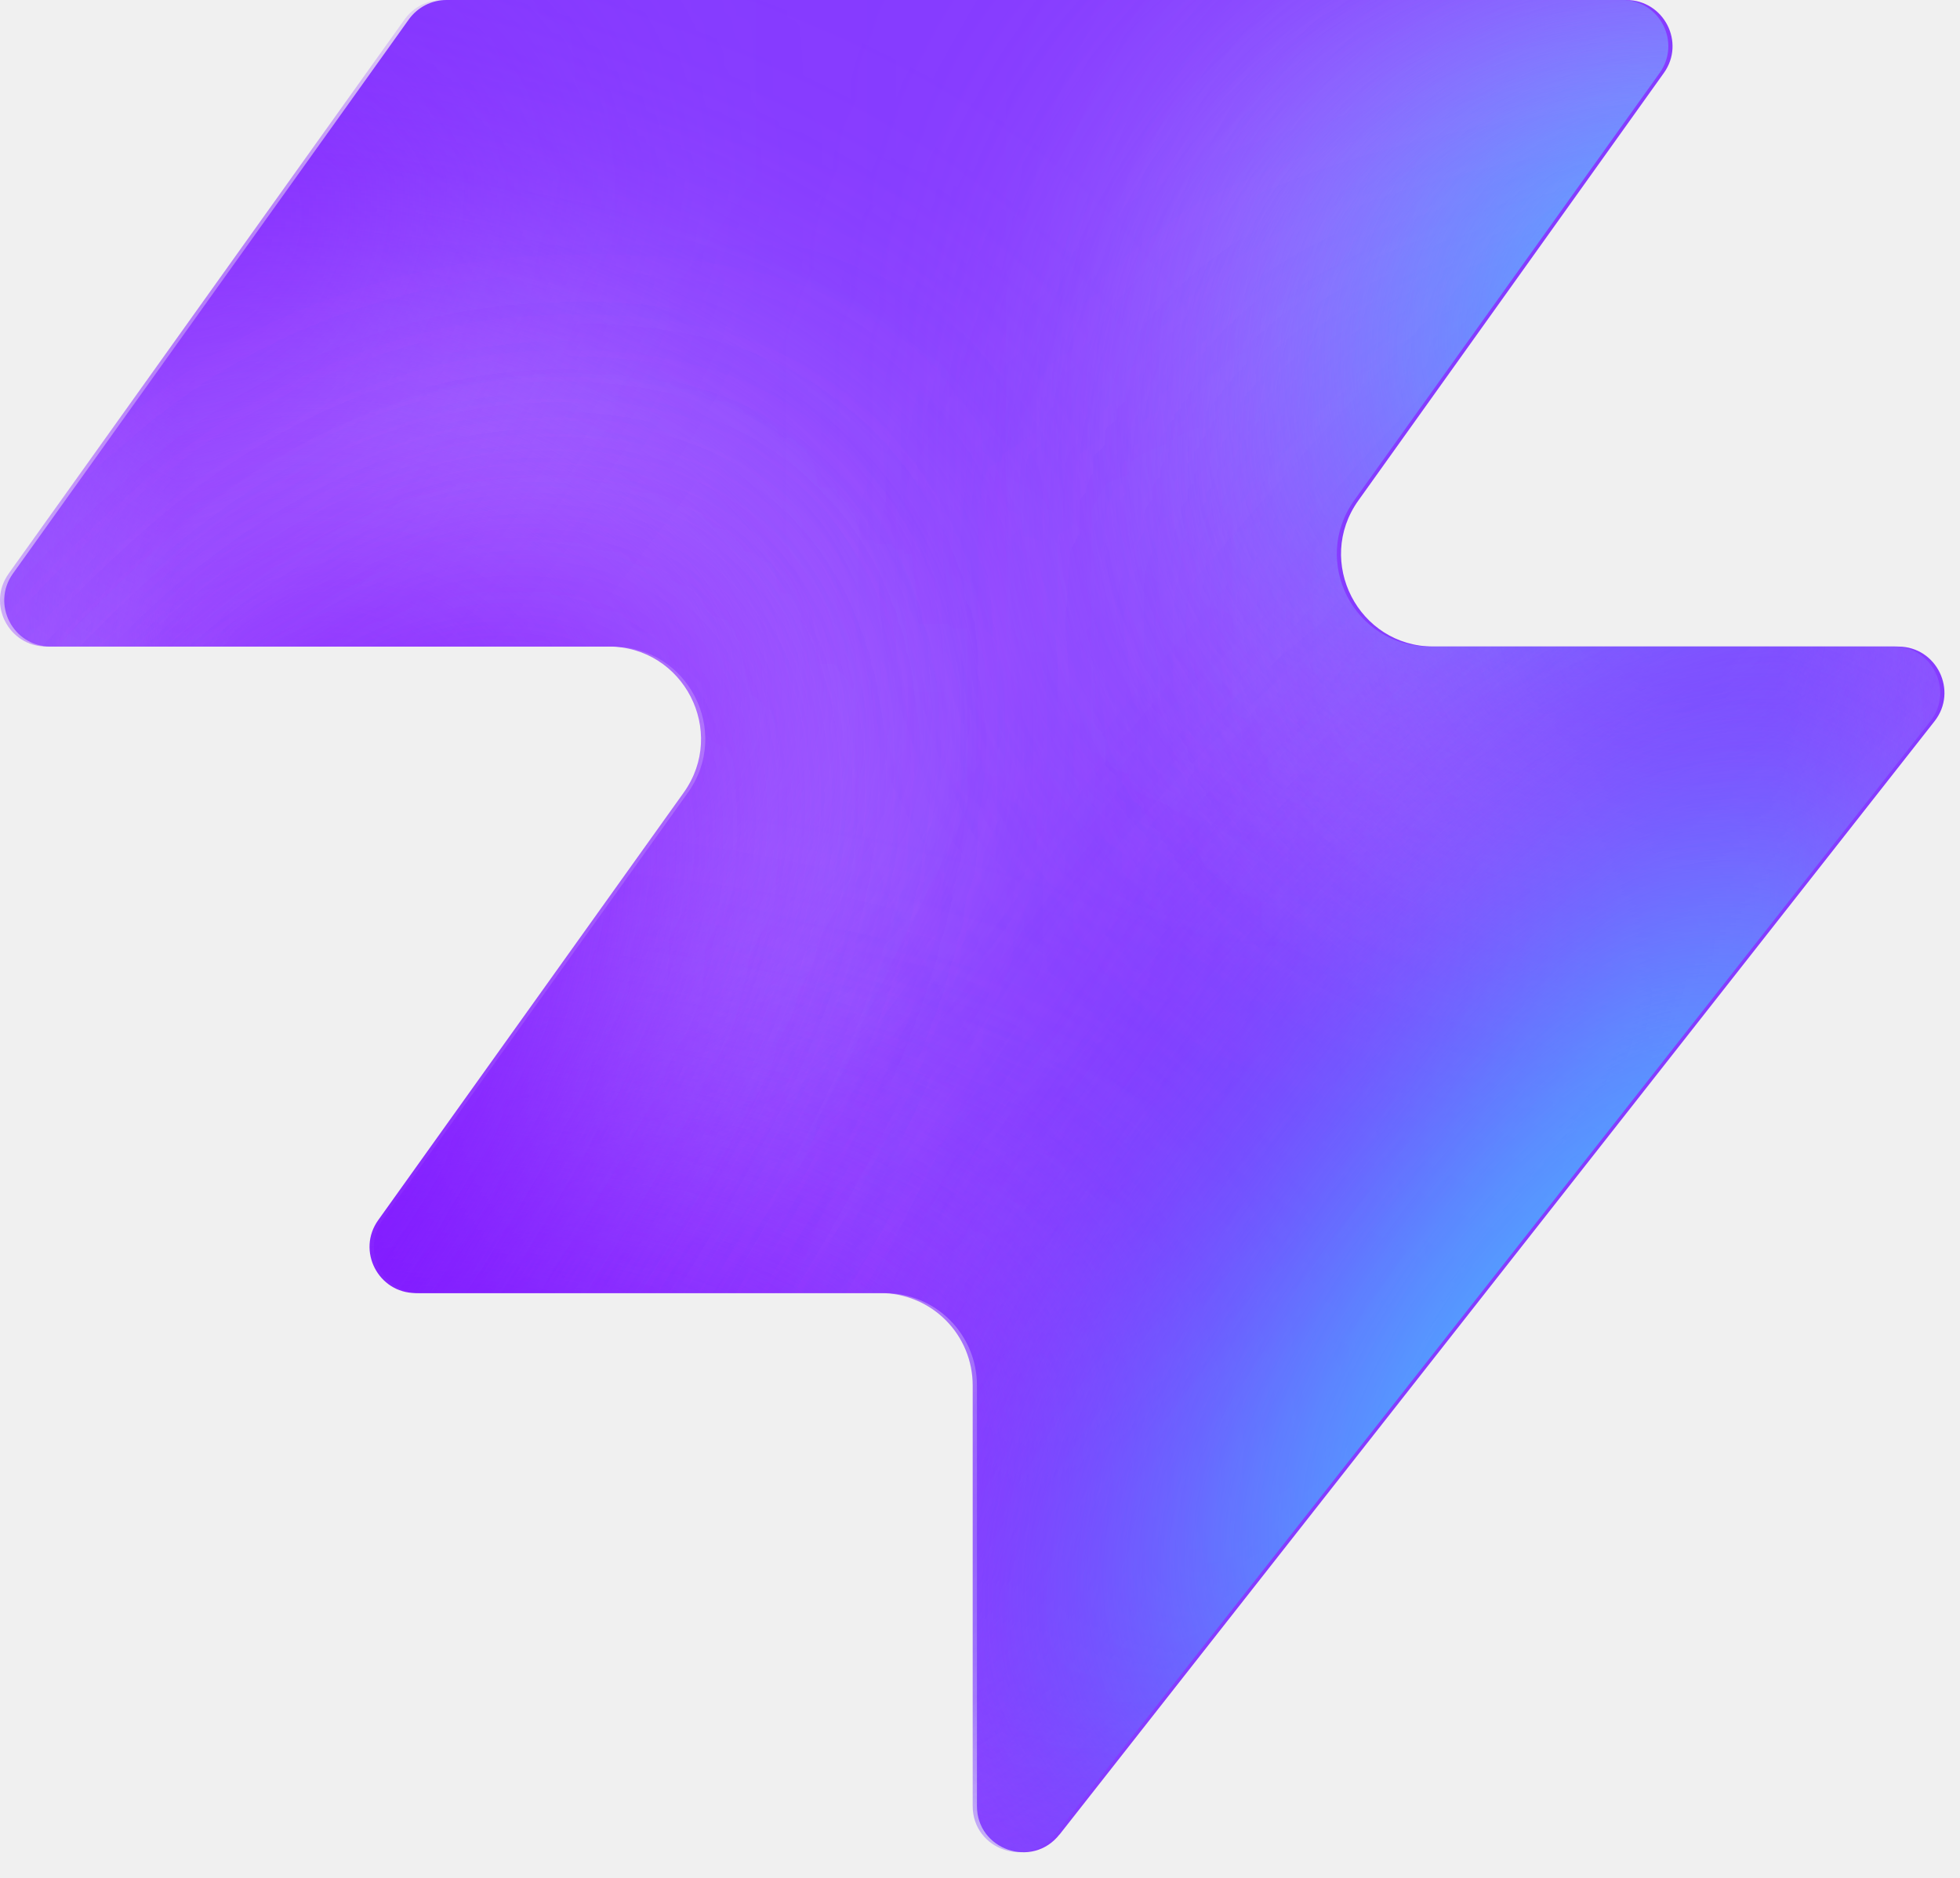
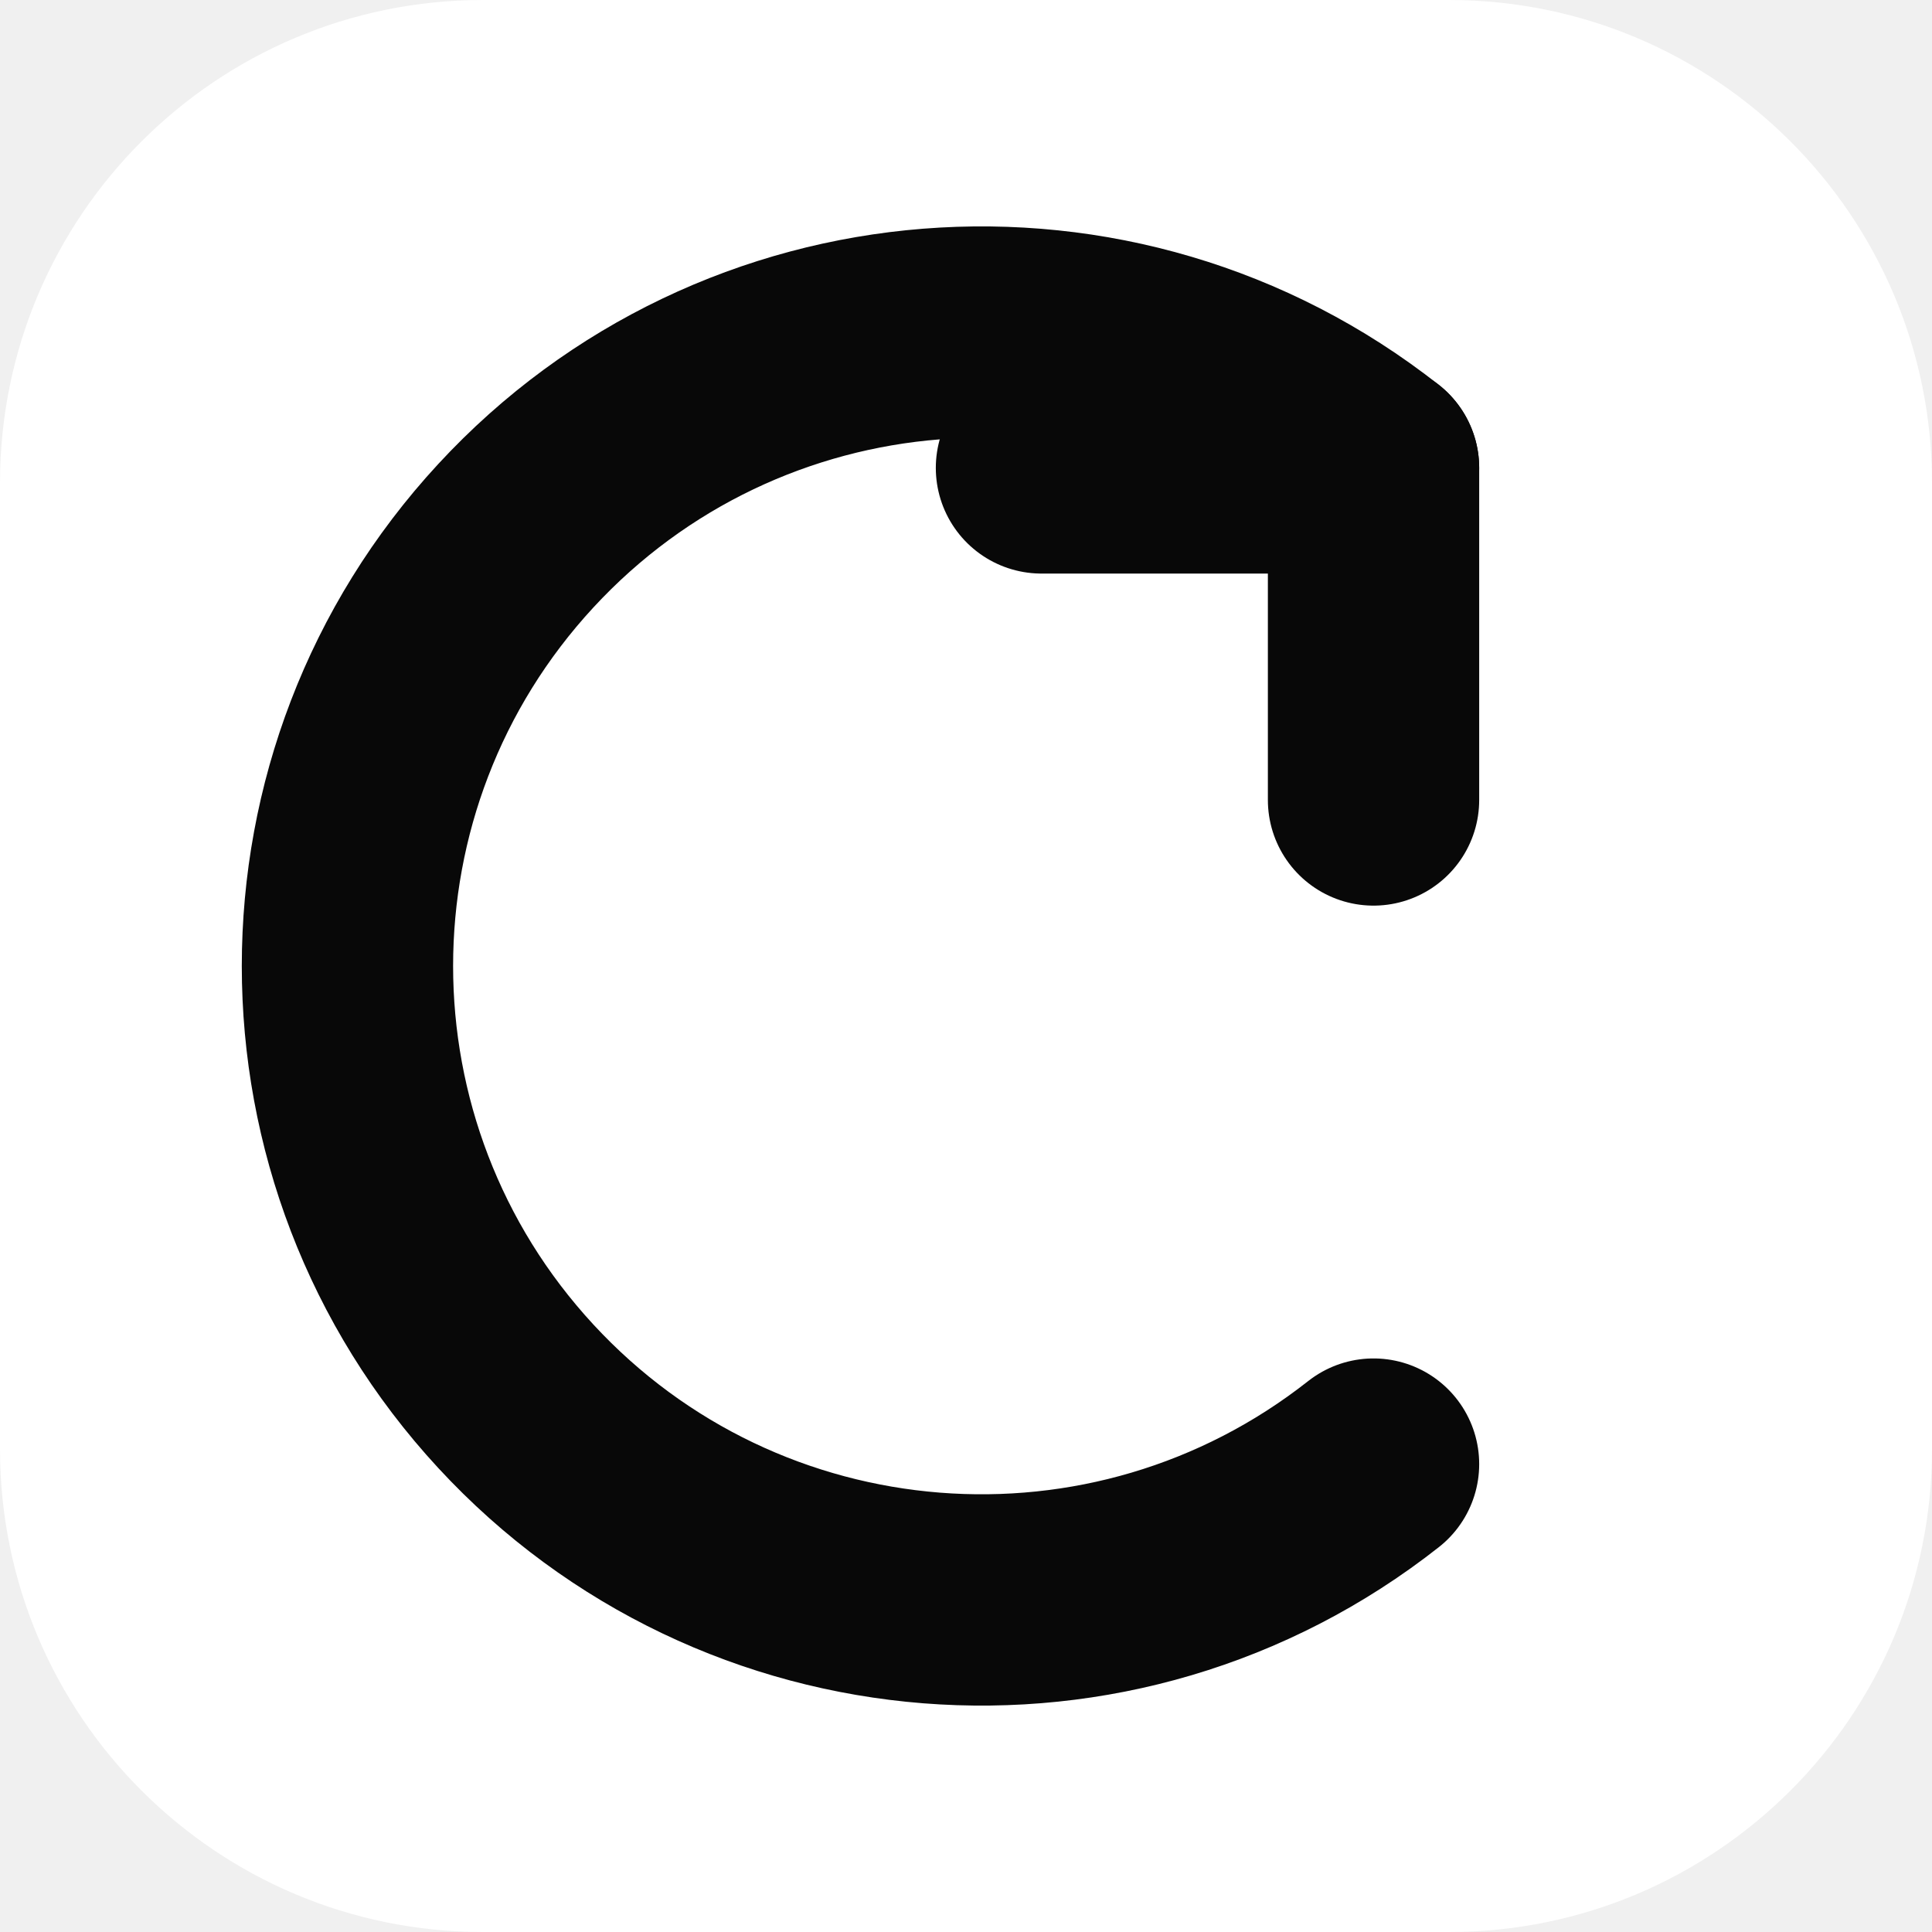
- <svg xmlns="http://www.w3.org/2000/svg" width="48" height="46" fill="none" viewBox="0 0 48 46">
-   <path fill="#863bff" d="M25.946 44.938c-.664.845-2.021.375-2.021-.698V33.937a2.26 2.26 0 0 0-2.262-2.262H10.287c-.92 0-1.456-1.04-.92-1.788l7.48-10.471c1.07-1.497 0-3.578-1.842-3.578H1.237c-.92 0-1.456-1.04-.92-1.788L10.013.474c.214-.297.556-.474.92-.474h28.894c.92 0 1.456 1.04.92 1.788l-7.48 10.471c-1.07 1.498 0 3.579 1.842 3.579h11.377c.943 0 1.473 1.088.89 1.83L25.947 44.94z" style="fill:#863bff;fill:color(display-p3 .525 .23 1);fill-opacity:1" />
-   <mask id="a" width="48" height="46" x="0" y="0" maskUnits="userSpaceOnUse" style="mask-type:alpha">
-     <path fill="#000" d="M25.842 44.938c-.664.844-2.021.375-2.021-.698V33.937a2.26 2.26 0 0 0-2.262-2.262H10.183c-.92 0-1.456-1.04-.92-1.788l7.48-10.471c1.07-1.498 0-3.579-1.842-3.579H1.133c-.92 0-1.456-1.04-.92-1.787L9.91.473c.214-.297.556-.474.92-.474h28.894c.92 0 1.456 1.04.92 1.788l-7.48 10.471c-1.07 1.498 0 3.578 1.842 3.578h11.377c.943 0 1.473 1.088.89 1.832L25.843 44.94z" style="fill:#000;fill-opacity:1" />
-   </mask>
-   <g mask="url(#a)">
-     <g filter="url(#b)">
-       <ellipse cx="5.508" cy="14.704" fill="#ede6ff" rx="5.508" ry="14.704" style="fill:#ede6ff;fill:color(display-p3 .927 .903 1);fill-opacity:1" transform="matrix(.00324 1 1 -.00324 -4.47 31.516)" />
-     </g>
-     <g filter="url(#c)">
-       <ellipse cx="10.399" cy="29.851" fill="#ede6ff" rx="10.399" ry="29.851" style="fill:#ede6ff;fill:color(display-p3 .927 .903 1);fill-opacity:1" transform="matrix(.00324 1 1 -.00324 -39.328 7.883)" />
-     </g>
-     <g filter="url(#d)">
-       <ellipse cx="5.508" cy="30.487" fill="#7e14ff" rx="5.508" ry="30.487" style="fill:#7e14ff;fill:color(display-p3 .492 .077 1);fill-opacity:1" transform="rotate(89.814 -25.913 -14.639)scale(1 -1)" />
-     </g>
-     <g filter="url(#e)">
-       <ellipse cx="5.508" cy="30.599" fill="#7e14ff" rx="5.508" ry="30.599" style="fill:#7e14ff;fill:color(display-p3 .492 .077 1);fill-opacity:1" transform="rotate(89.814 -32.644 -3.334)scale(1 -1)" />
-     </g>
-     <g filter="url(#f)">
-       <ellipse cx="5.508" cy="30.599" fill="#7e14ff" rx="5.508" ry="30.599" style="fill:#7e14ff;fill:color(display-p3 .492 .077 1);fill-opacity:1" transform="matrix(.00324 1 1 -.00324 -34.34 30.47)" />
-     </g>
-     <g filter="url(#g)">
-       <ellipse cx="14.072" cy="22.078" fill="#ede6ff" rx="14.072" ry="22.078" style="fill:#ede6ff;fill:color(display-p3 .927 .903 1);fill-opacity:1" transform="rotate(93.35 24.506 48.493)scale(-1 1)" />
-     </g>
-     <g filter="url(#h)">
-       <ellipse cx="3.47" cy="21.501" fill="#7e14ff" rx="3.47" ry="21.501" style="fill:#7e14ff;fill:color(display-p3 .492 .077 1);fill-opacity:1" transform="rotate(89.009 28.708 47.59)scale(-1 1)" />
-     </g>
-     <g filter="url(#i)">
-       <ellipse cx="3.47" cy="21.501" fill="#7e14ff" rx="3.47" ry="21.501" style="fill:#7e14ff;fill:color(display-p3 .492 .077 1);fill-opacity:1" transform="rotate(89.009 28.708 47.59)scale(-1 1)" />
-     </g>
-     <g filter="url(#j)">
-       <ellipse cx=".387" cy="8.972" fill="#7e14ff" rx="4.407" ry="29.108" style="fill:#7e14ff;fill:color(display-p3 .492 .077 1);fill-opacity:1" transform="rotate(39.51 .387 8.972)" />
-     </g>
-     <g filter="url(#k)">
-       <ellipse cx="47.523" cy="-6.092" fill="#7e14ff" rx="4.407" ry="29.108" style="fill:#7e14ff;fill:color(display-p3 .492 .077 1);fill-opacity:1" transform="rotate(37.892 47.523 -6.092)" />
-     </g>
-     <g filter="url(#l)">
-       <ellipse cx="41.412" cy="6.333" fill="#47bfff" rx="5.971" ry="9.665" style="fill:#47bfff;fill:color(display-p3 .28 .748 1);fill-opacity:1" transform="rotate(37.892 41.412 6.333)" />
-     </g>
-     <g filter="url(#m)">
-       <ellipse cx="-1.879" cy="38.332" fill="#7e14ff" rx="4.407" ry="29.108" style="fill:#7e14ff;fill:color(display-p3 .492 .077 1);fill-opacity:1" transform="rotate(37.892 -1.88 38.332)" />
-     </g>
-     <g filter="url(#n)">
-       <ellipse cx="-1.879" cy="38.332" fill="#7e14ff" rx="4.407" ry="29.108" style="fill:#7e14ff;fill:color(display-p3 .492 .077 1);fill-opacity:1" transform="rotate(37.892 -1.88 38.332)" />
-     </g>
-     <g filter="url(#o)">
-       <ellipse cx="35.651" cy="29.907" fill="#7e14ff" rx="4.407" ry="29.108" style="fill:#7e14ff;fill:color(display-p3 .492 .077 1);fill-opacity:1" transform="rotate(37.892 35.651 29.907)" />
-     </g>
-     <g filter="url(#p)">
-       <ellipse cx="38.418" cy="32.4" fill="#47bfff" rx="5.971" ry="15.297" style="fill:#47bfff;fill:color(display-p3 .28 .748 1);fill-opacity:1" transform="rotate(37.892 38.418 32.4)" />
-     </g>
-   </g>
-   <defs>
-     <filter id="b" width="60.045" height="41.654" x="-19.77" y="16.149" color-interpolation-filters="sRGB" filterUnits="userSpaceOnUse">
-       <feFlood flood-opacity="0" result="BackgroundImageFix" />
-       <feBlend in="SourceGraphic" in2="BackgroundImageFix" result="shape" />
-       <feGaussianBlur result="effect1_foregroundBlur_2002_17158" stdDeviation="7.659" />
-     </filter>
-     <filter id="c" width="90.34" height="51.437" x="-54.613" y="-7.533" color-interpolation-filters="sRGB" filterUnits="userSpaceOnUse">
-       <feFlood flood-opacity="0" result="BackgroundImageFix" />
-       <feBlend in="SourceGraphic" in2="BackgroundImageFix" result="shape" />
-       <feGaussianBlur result="effect1_foregroundBlur_2002_17158" stdDeviation="7.659" />
-     </filter>
-     <filter id="d" width="79.355" height="29.4" x="-49.64" y="2.03" color-interpolation-filters="sRGB" filterUnits="userSpaceOnUse">
-       <feFlood flood-opacity="0" result="BackgroundImageFix" />
-       <feBlend in="SourceGraphic" in2="BackgroundImageFix" result="shape" />
-       <feGaussianBlur result="effect1_foregroundBlur_2002_17158" stdDeviation="4.596" />
-     </filter>
-     <filter id="e" width="79.579" height="29.4" x="-45.045" y="20.029" color-interpolation-filters="sRGB" filterUnits="userSpaceOnUse">
-       <feFlood flood-opacity="0" result="BackgroundImageFix" />
-       <feBlend in="SourceGraphic" in2="BackgroundImageFix" result="shape" />
-       <feGaussianBlur result="effect1_foregroundBlur_2002_17158" stdDeviation="4.596" />
-     </filter>
-     <filter id="f" width="79.579" height="29.4" x="-43.513" y="21.178" color-interpolation-filters="sRGB" filterUnits="userSpaceOnUse">
-       <feFlood flood-opacity="0" result="BackgroundImageFix" />
-       <feBlend in="SourceGraphic" in2="BackgroundImageFix" result="shape" />
-       <feGaussianBlur result="effect1_foregroundBlur_2002_17158" stdDeviation="4.596" />
-     </filter>
-     <filter id="g" width="74.749" height="58.852" x="15.756" y="-17.901" color-interpolation-filters="sRGB" filterUnits="userSpaceOnUse">
-       <feFlood flood-opacity="0" result="BackgroundImageFix" />
-       <feBlend in="SourceGraphic" in2="BackgroundImageFix" result="shape" />
-       <feGaussianBlur result="effect1_foregroundBlur_2002_17158" stdDeviation="7.659" />
-     </filter>
-     <filter id="h" width="61.377" height="25.362" x="23.548" y="2.284" color-interpolation-filters="sRGB" filterUnits="userSpaceOnUse">
-       <feFlood flood-opacity="0" result="BackgroundImageFix" />
-       <feBlend in="SourceGraphic" in2="BackgroundImageFix" result="shape" />
-       <feGaussianBlur result="effect1_foregroundBlur_2002_17158" stdDeviation="4.596" />
-     </filter>
-     <filter id="i" width="61.377" height="25.362" x="23.548" y="2.284" color-interpolation-filters="sRGB" filterUnits="userSpaceOnUse">
-       <feFlood flood-opacity="0" result="BackgroundImageFix" />
-       <feBlend in="SourceGraphic" in2="BackgroundImageFix" result="shape" />
-       <feGaussianBlur result="effect1_foregroundBlur_2002_17158" stdDeviation="4.596" />
-     </filter>
-     <filter id="j" width="56.045" height="63.649" x="-27.636" y="-22.853" color-interpolation-filters="sRGB" filterUnits="userSpaceOnUse">
-       <feFlood flood-opacity="0" result="BackgroundImageFix" />
-       <feBlend in="SourceGraphic" in2="BackgroundImageFix" result="shape" />
-       <feGaussianBlur result="effect1_foregroundBlur_2002_17158" stdDeviation="4.596" />
-     </filter>
-     <filter id="k" width="54.814" height="64.646" x="20.116" y="-38.415" color-interpolation-filters="sRGB" filterUnits="userSpaceOnUse">
-       <feFlood flood-opacity="0" result="BackgroundImageFix" />
-       <feBlend in="SourceGraphic" in2="BackgroundImageFix" result="shape" />
-       <feGaussianBlur result="effect1_foregroundBlur_2002_17158" stdDeviation="4.596" />
-     </filter>
-     <filter id="l" width="33.541" height="35.313" x="24.641" y="-11.323" color-interpolation-filters="sRGB" filterUnits="userSpaceOnUse">
-       <feFlood flood-opacity="0" result="BackgroundImageFix" />
-       <feBlend in="SourceGraphic" in2="BackgroundImageFix" result="shape" />
-       <feGaussianBlur result="effect1_foregroundBlur_2002_17158" stdDeviation="4.596" />
-     </filter>
-     <filter id="m" width="54.814" height="64.646" x="-29.286" y="6.009" color-interpolation-filters="sRGB" filterUnits="userSpaceOnUse">
-       <feFlood flood-opacity="0" result="BackgroundImageFix" />
-       <feBlend in="SourceGraphic" in2="BackgroundImageFix" result="shape" />
-       <feGaussianBlur result="effect1_foregroundBlur_2002_17158" stdDeviation="4.596" />
-     </filter>
-     <filter id="n" width="54.814" height="64.646" x="-29.286" y="6.009" color-interpolation-filters="sRGB" filterUnits="userSpaceOnUse">
-       <feFlood flood-opacity="0" result="BackgroundImageFix" />
-       <feBlend in="SourceGraphic" in2="BackgroundImageFix" result="shape" />
-       <feGaussianBlur result="effect1_foregroundBlur_2002_17158" stdDeviation="4.596" />
-     </filter>
-     <filter id="o" width="54.814" height="64.646" x="8.244" y="-2.416" color-interpolation-filters="sRGB" filterUnits="userSpaceOnUse">
-       <feFlood flood-opacity="0" result="BackgroundImageFix" />
-       <feBlend in="SourceGraphic" in2="BackgroundImageFix" result="shape" />
-       <feGaussianBlur result="effect1_foregroundBlur_2002_17158" stdDeviation="4.596" />
-     </filter>
-     <filter id="p" width="39.409" height="43.623" x="18.713" y="10.588" color-interpolation-filters="sRGB" filterUnits="userSpaceOnUse">
-       <feFlood flood-opacity="0" result="BackgroundImageFix" />
-       <feBlend in="SourceGraphic" in2="BackgroundImageFix" result="shape" />
-       <feGaussianBlur result="effect1_foregroundBlur_2002_17158" stdDeviation="4.596" />
-     </filter>
-   </defs>
+ <svg xmlns="http://www.w3.org/2000/svg" viewBox="0 0 64 64">
+   <rect width="64" height="64" rx="16" fill="#ffffff" />
+   <path d="M45.5 15.5a21 21 0 1 0 0 33" fill="none" stroke="#080808" stroke-width="7" stroke-linecap="round" />
+   <path d="M45.5 15.5v11M45.5 15.5h-11" fill="none" stroke="#080808" stroke-width="7" stroke-linecap="round" />
</svg>
